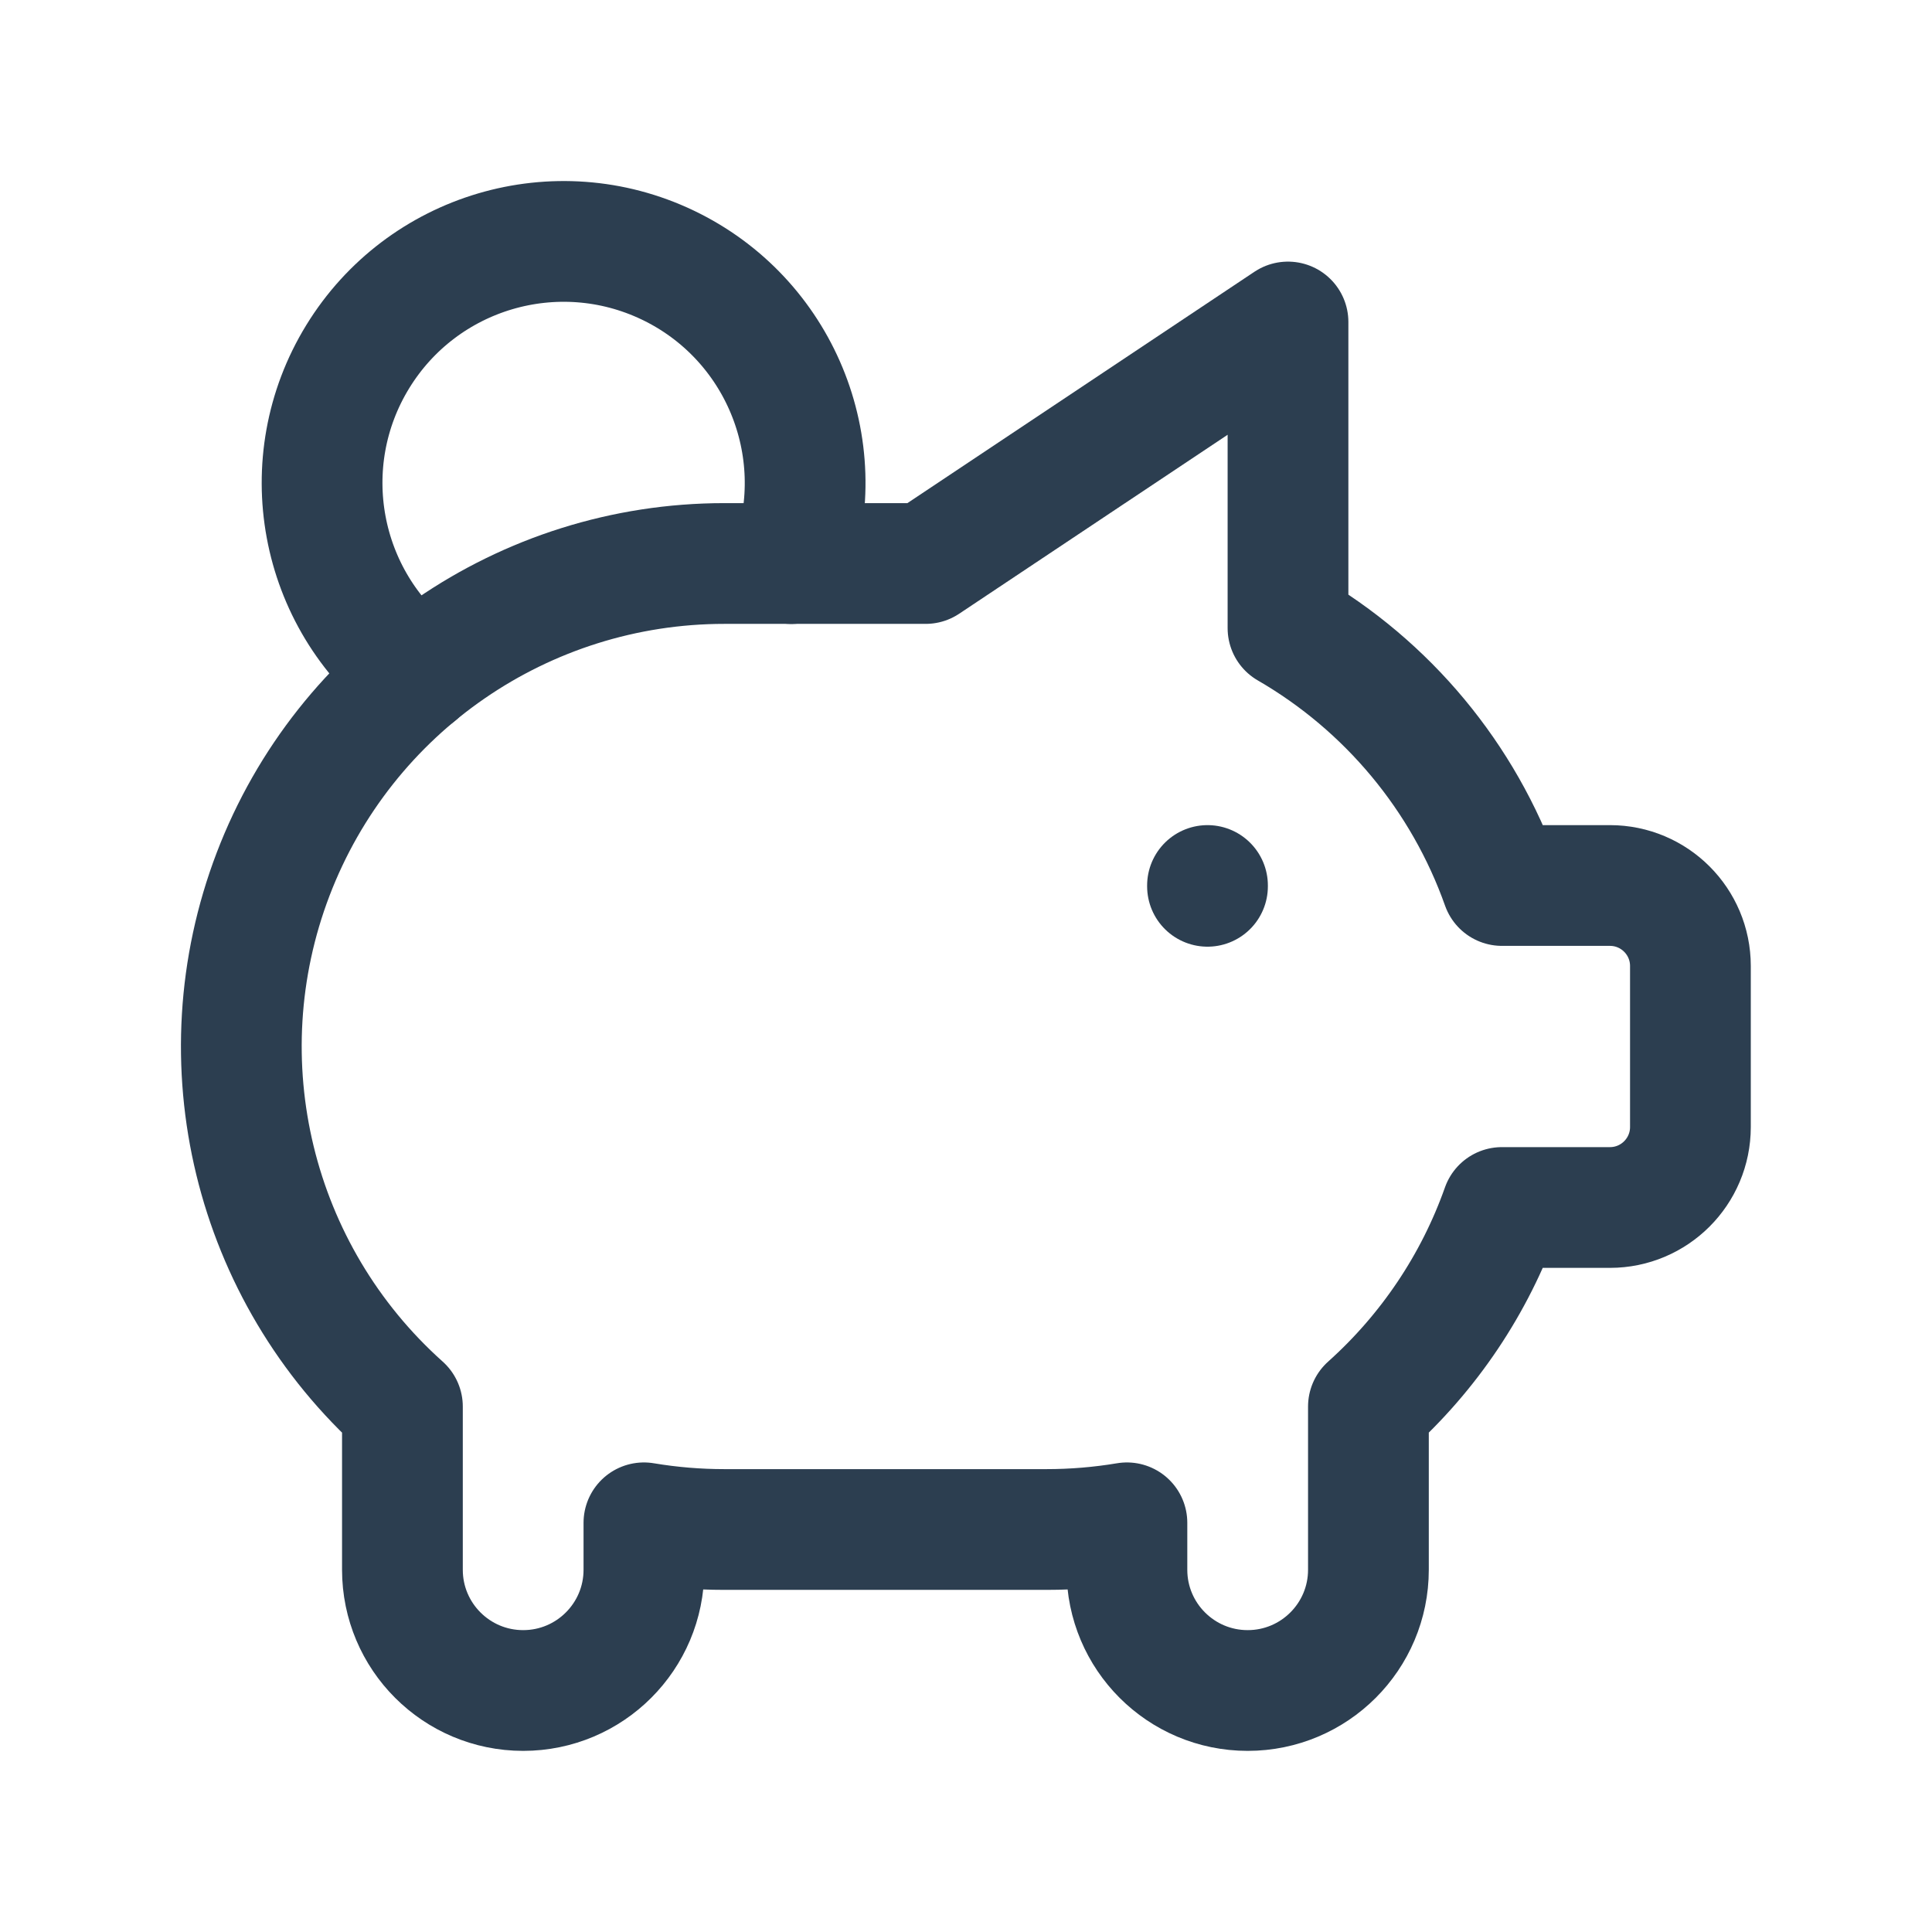
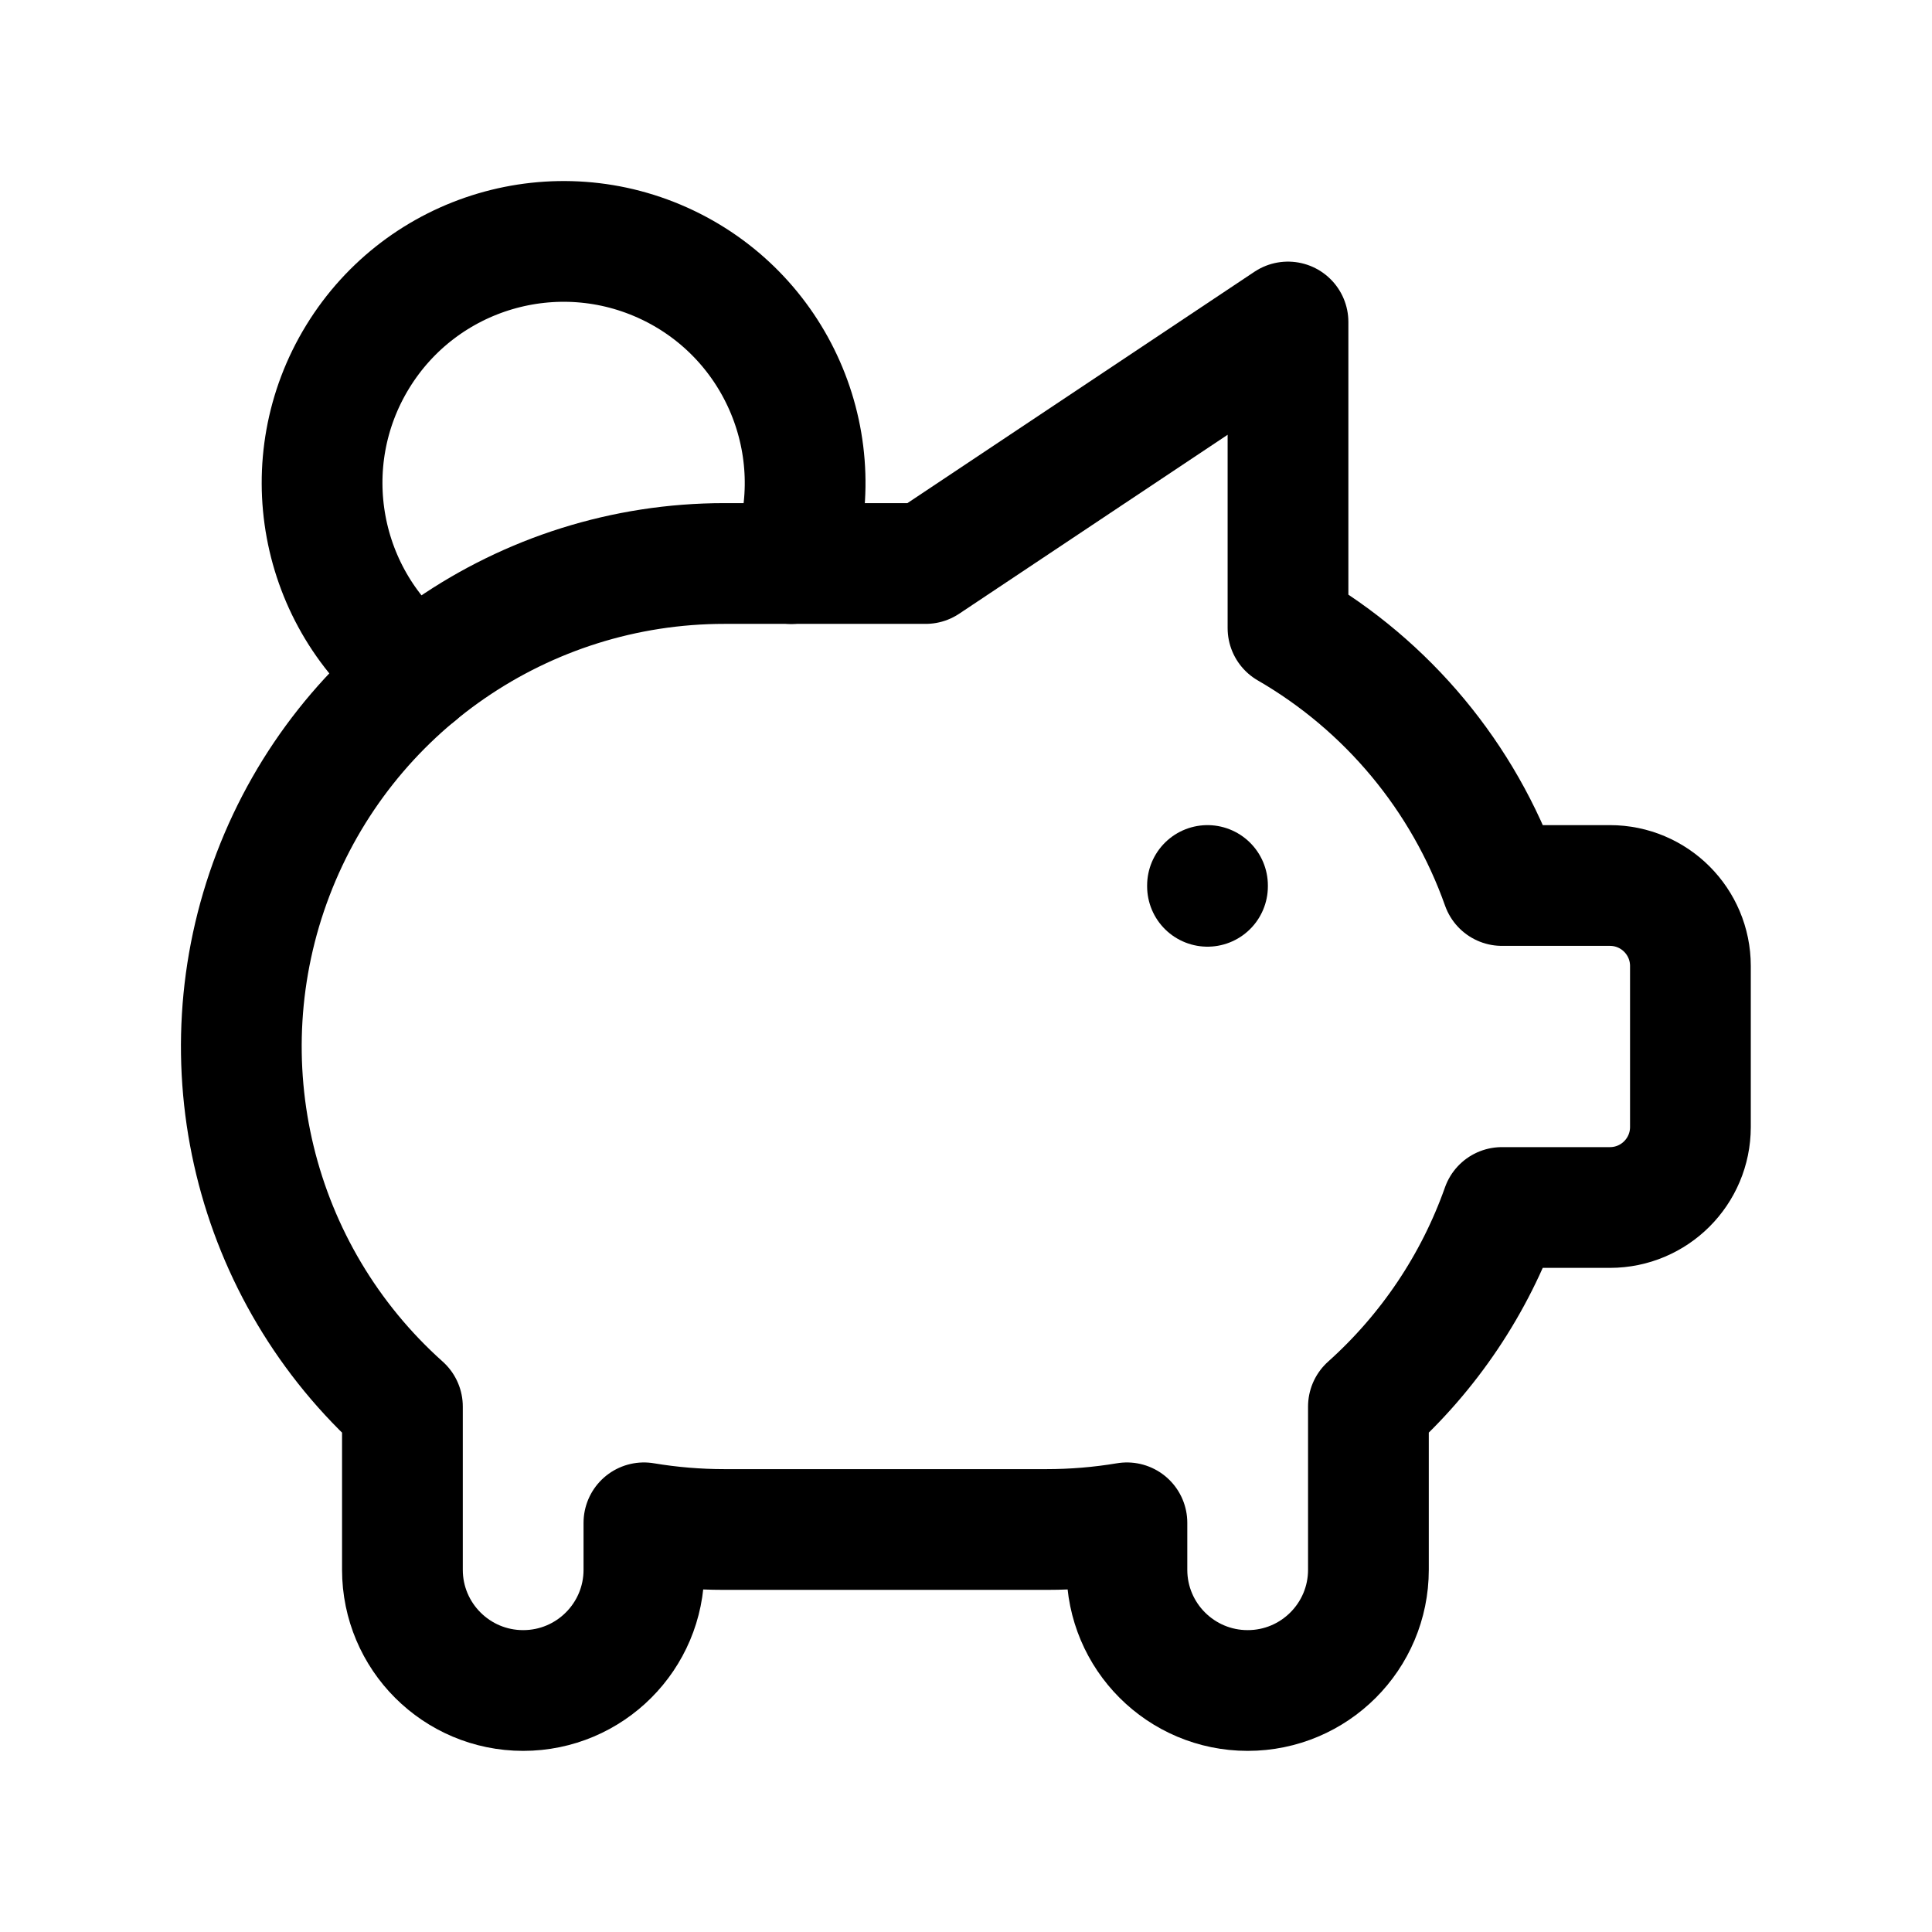
- <svg xmlns="http://www.w3.org/2000/svg" class="icon icon-tabler icon-tabler-pig-money" width="44" height="44" viewBox="0 0 24 24" stroke-width="1.5" stroke="#2c3e50" fill="none" stroke-linecap="round" stroke-linejoin="round">
+ <svg xmlns="http://www.w3.org/2000/svg" class="icon icon-tabler icon-tabler-pig-money" width="44" height="44" viewBox="0 0 24 24" stroke-width="1.5" stroke="currentColor" fill="none" stroke-linecap="round" stroke-linejoin="round">
  <path stroke="none" d="M0 0h24v24H0z" fill="none" />
  <path d="M15 11v.01" />
  <path d="M5.173 8.378a3 3 0 1 1 4.656 -1.377" />
  <path d="M16 4v3.803a6.019 6.019 0 0 1 2.658 3.197h1.341a1 1 0 0 1 1 1v2a1 1 0 0 1 -1 1h-1.342c-.336 .95 -.907 1.8 -1.658 2.473v2.027a1.5 1.5 0 0 1 -3 0v-.583a6.04 6.04 0 0 1 -1 .083h-4a6.04 6.04 0 0 1 -1 -.083v.583a1.5 1.5 0 0 1 -3 0v-2l0 -.027a6 6 0 0 1 4 -10.473h2.5l4.5 -3h0z" />
</svg>
